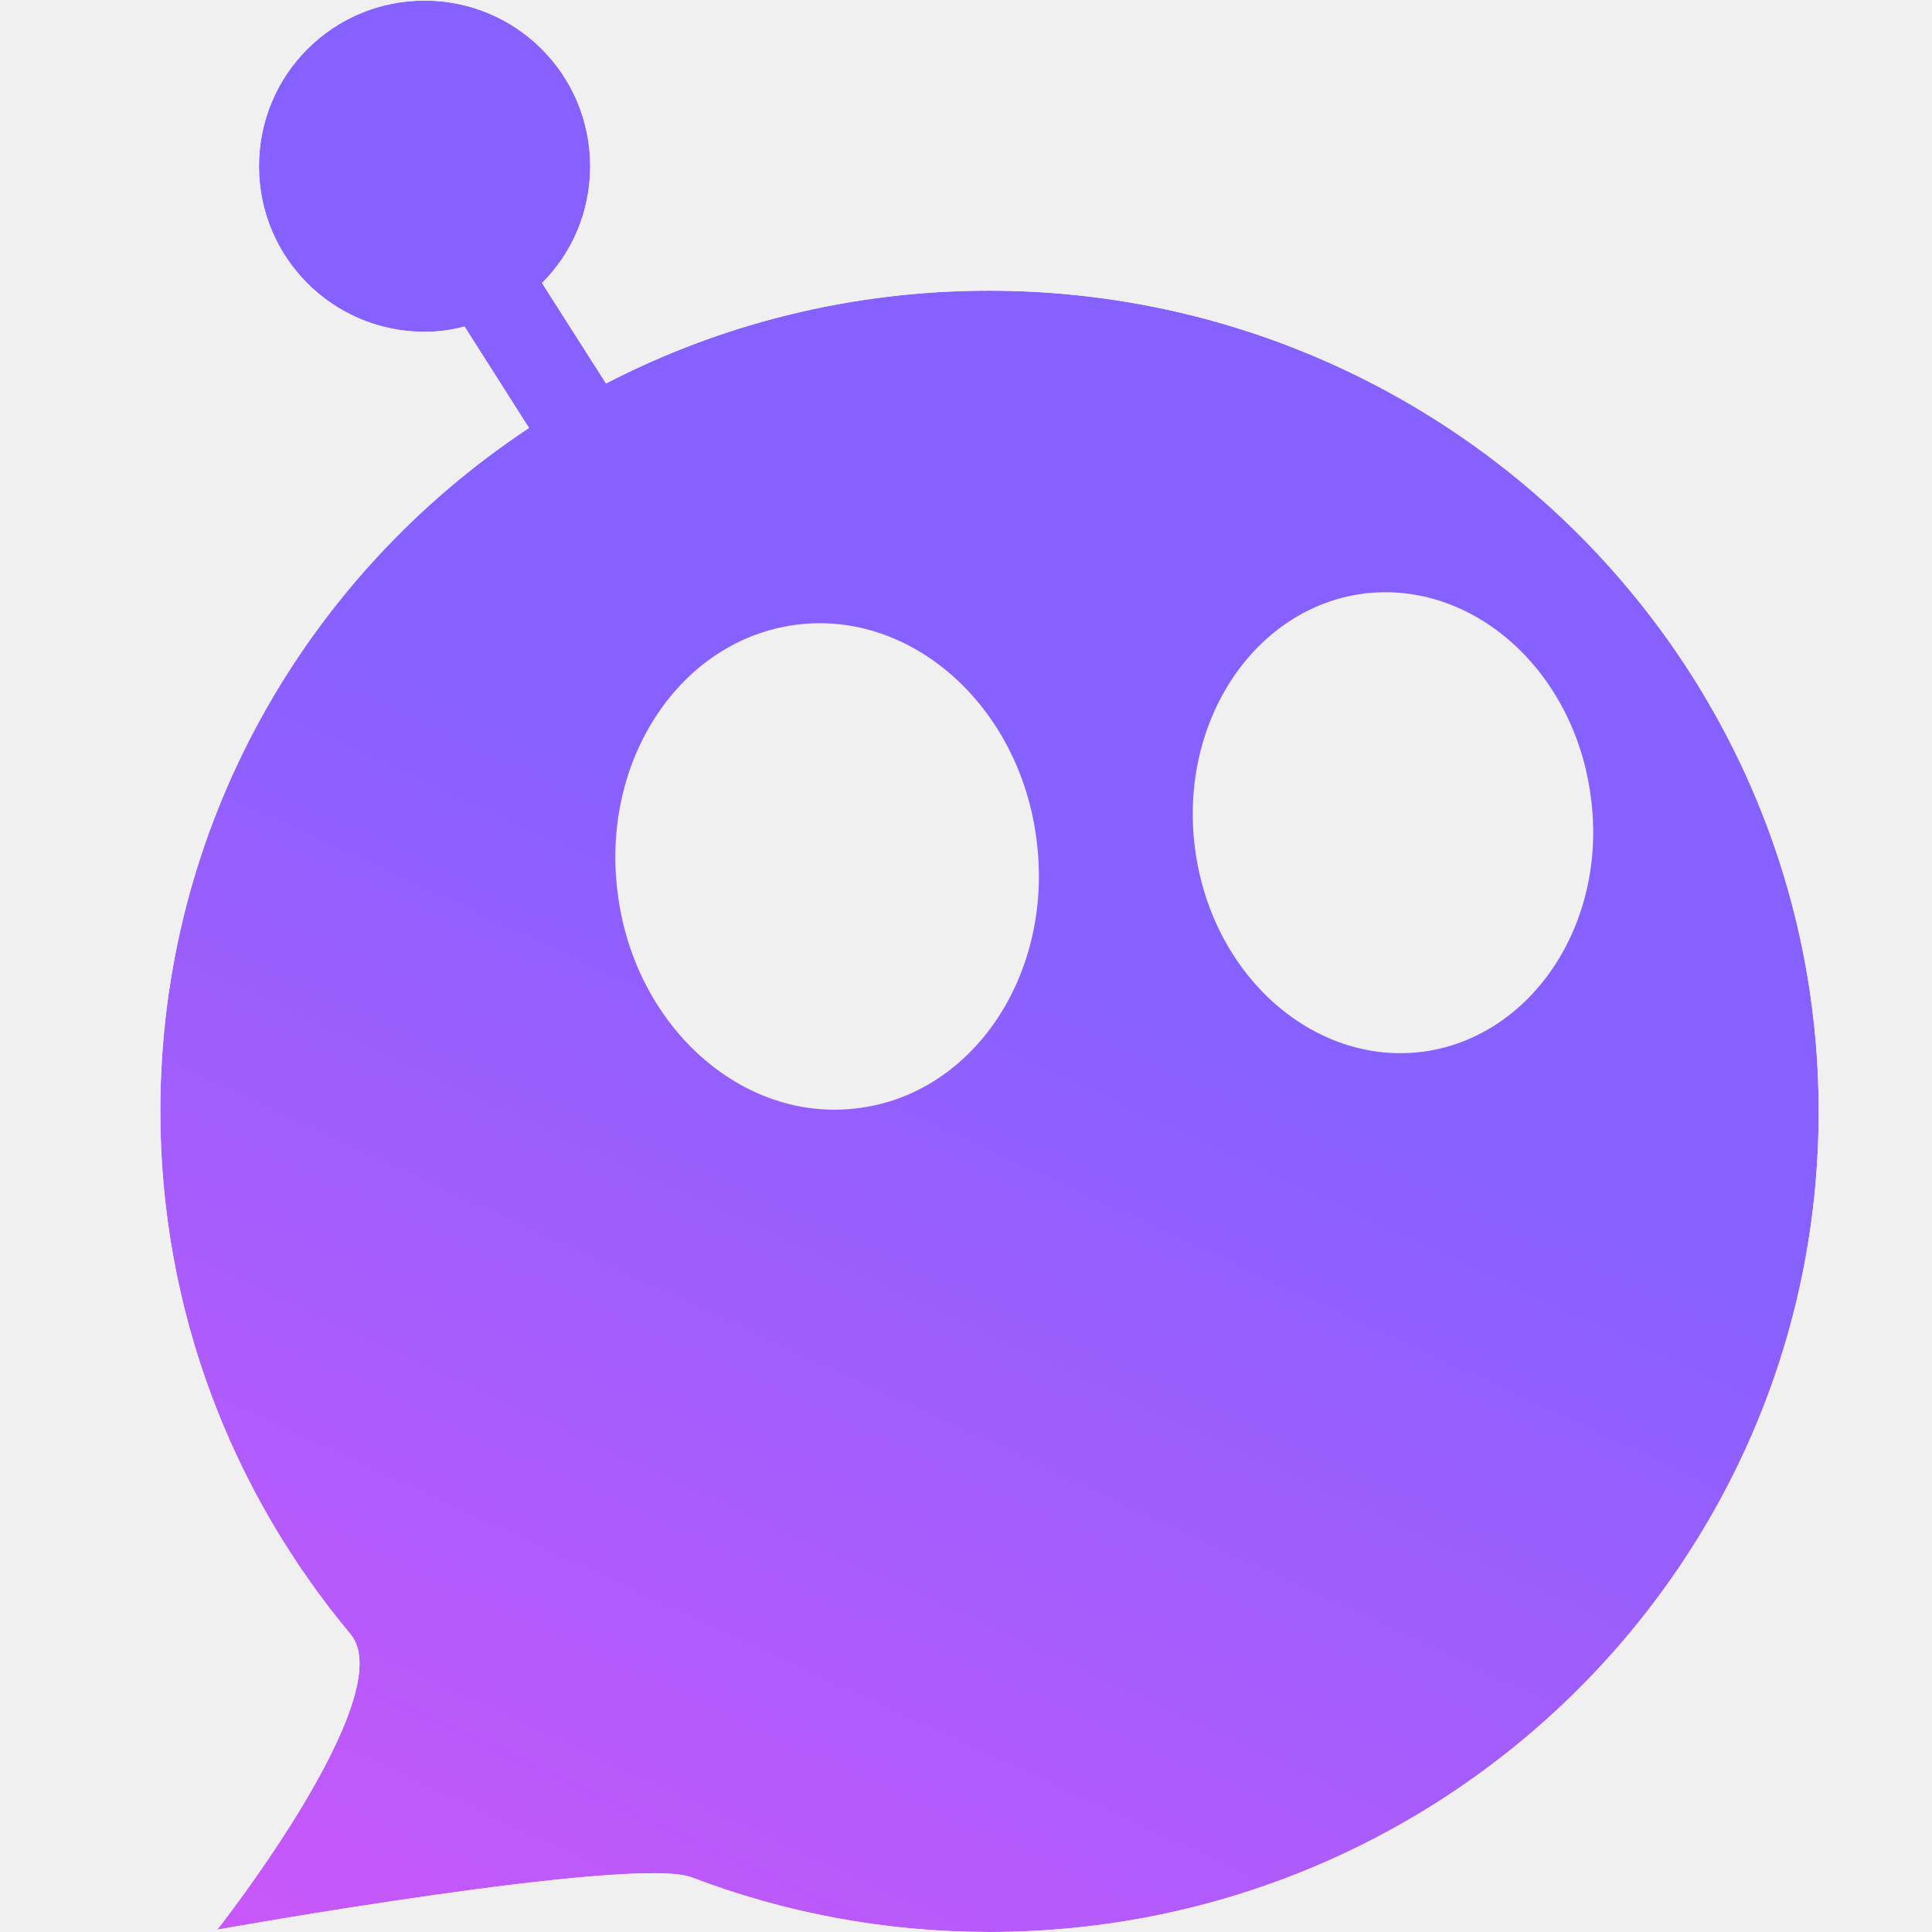
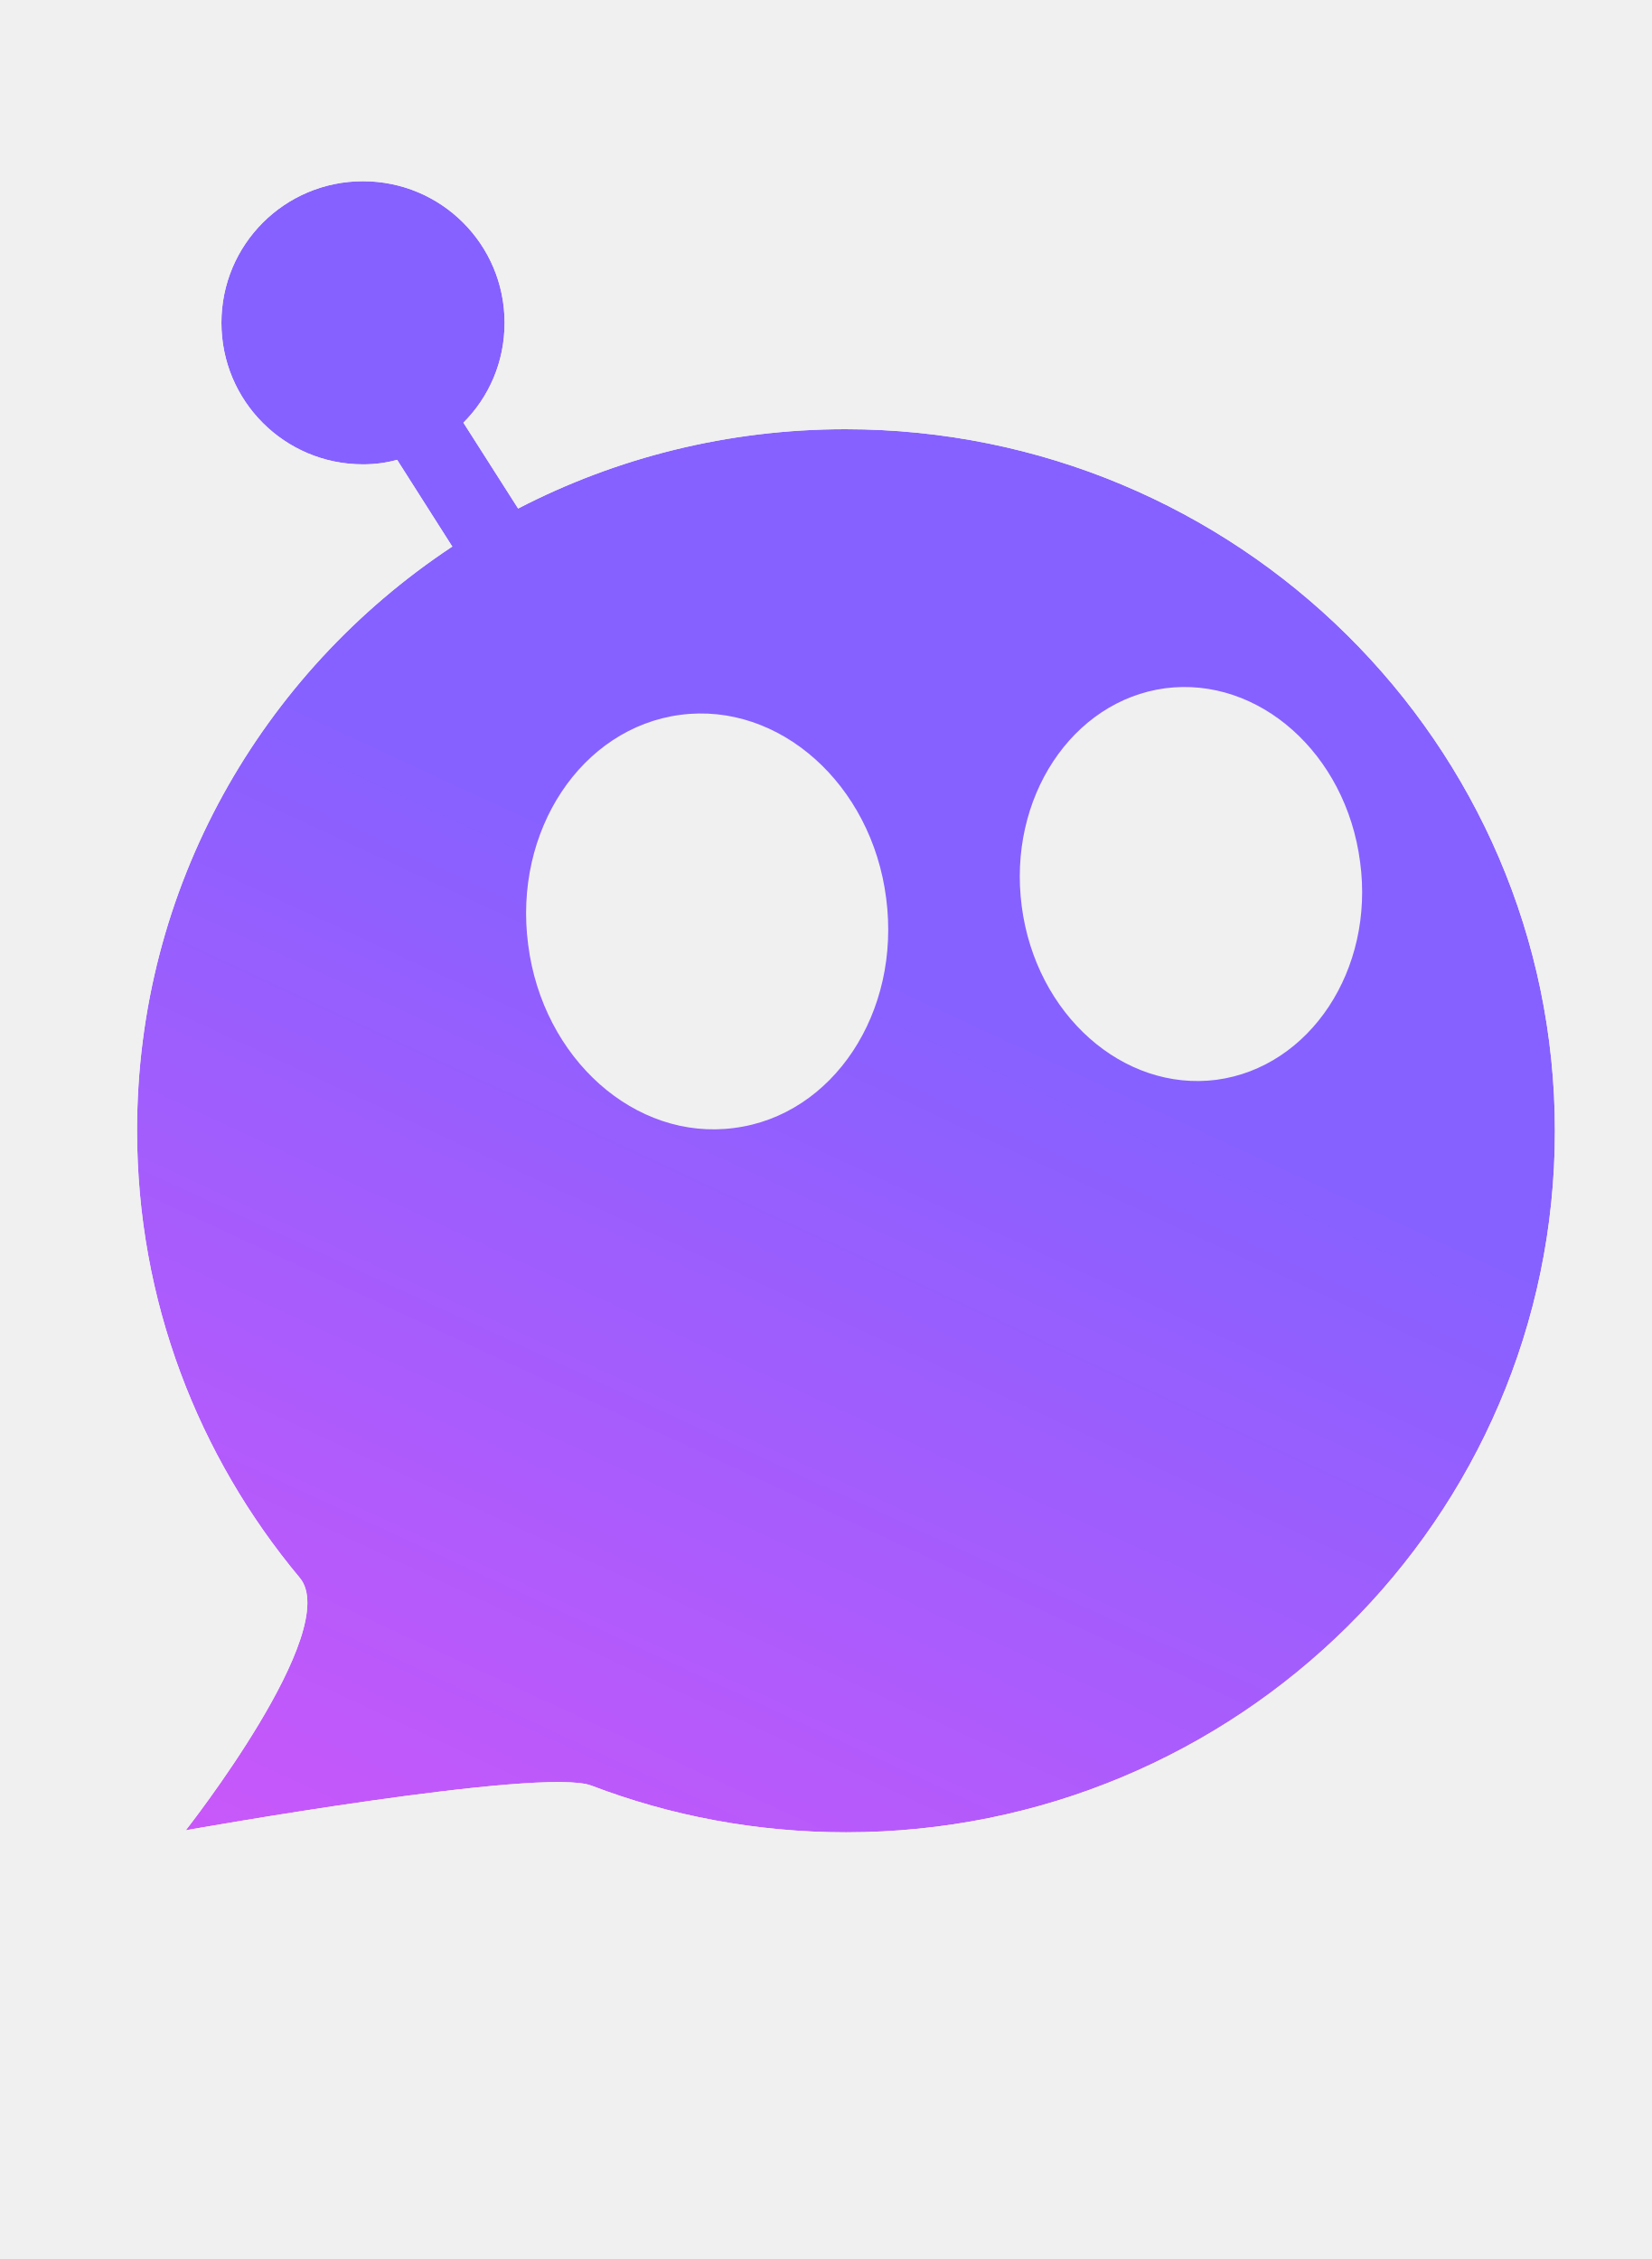
- <svg xmlns="http://www.w3.org/2000/svg" xmlns:xlink="http://www.w3.org/1999/xlink" version="1.1" id="Layer_2" viewBox="-315 116 329 329" style="enable-background:new -315 116 329 329;" xml:space="preserve">
+ <svg xmlns="http://www.w3.org/2000/svg" xmlns:xlink="http://www.w3.org/1999/xlink" version="1.1" id="Layer_2" viewBox="-315 80 329 450" style="enable-background:new -315 80 329 450;" xml:space="preserve">
  <style type="text/css">
-     .faceFill { fill: url(#SVGID_1_); }
-     .cavity { fill: #0b0b0b; opacity: 0.92; }
+       .faceFill { fill: url(#SVGID_1_); }

-     /* Make transforms reliable in SVG */
-     .eyesRig, .blink {
-       transform-box: fill-box;
-       transform-origin: center;
-     }
+       .eyesRig, .blink, .ballRig {
+          transform-box: fill-box;
+          transform-origin: center;
+       }

-     /* 16s loop timeline (seamless):
-        - Start LEFT
-        - Hold 5s, blink
-        - Wait 3s
-        - Move RIGHT quickly, blink
-        - Wait 3s
-        - Move back LEFT quickly, repeat
-     */
+       @keyframes watch {
+          0%, 50%, 100% { translate: -7px 0px; }
+          50.5%         { translate: 7px 0px; }
+          70.5%         { translate: 7px 0px; }
+          71%           { translate: -7px 0px; }
+       }

-     @keyframes watch {
-       /* start/end LEFT */
-       0%, 50%, 100% { transform: translate(-7px, 0px); }
+       @keyframes blink {
+          0%, 4% { scale: 1 1; }
+          1%     { scale: 1 0; }
+       }

-       /* move to RIGHT quickly */
-       50.5% { transform: translate(7px, 0px); }
+       .eyesRig { animation: watch 12s linear infinite; }
+       .blink { animation: blink 5s ease-out infinite; }
+       .ballRig { animation: ball-animate 0.65s infinite linear; }

-       /* hold RIGHT */
-       70.5% { transform: translate(7px, 0px); }
+       @keyframes ball-animate {
+          /* Fall and rise */
+          0%     { translate: 0px 0px; }
+          11.11% { translate: 0px 8px; }
+          22.22% { translate: 0px 28.8px; }
+          33.33% { translate: 0px 62.4px; }
+          44.44% { translate: 0px 62px; } 
+          55.55% { translate: 0px 27.6px; }
+          66.66% { translate: 0px 6px; }
+          77.77% { translate: 0px -4px; }
+          88.88% { translate: 0px 0px; }
+          100%   { translate: 0px 0px; }

-       /* move back to LEFT quickly */
-       71% { transform: translate(-7px, 0px); }
-     }
- 
-     @keyframes blink {
-       0%, 100% { transform: scaleY(1); }
- 
-       /* blink at ~5.0s */
-       30.8% { transform: scaleY(1); }
-       31.25% { transform: scaleY(0.08); }
-       31.7% { transform: scaleY(1); }
- 
-       /* blink at ~8.3s */
-       51.4% { transform: scaleY(1); }
-       51.875% { transform: scaleY(0.08); }
-       52.35% { transform: scaleY(1); }
-     }
- 
-     .eyesRig { animation: watch 12s linear infinite; }
-     .blink  { animation: blink 12s linear infinite; }
-   </style>
+          /* Squish and stretch */
+          0%     { scale: 1 1; }
+          33.33% { scale: 0.9 1.1; }
+          44.44% { scale: 1.1 0.9; }
+          100%   { scale: 1 1; }
+       }
+    </style>
  <defs>
    <linearGradient id="SVGID_1_" gradientUnits="userSpaceOnUse" x1="-151.231" y1="265.041" x2="-292.231" y2="569.041">
      <stop offset="0" style="stop-color:#8661FF" />
      <stop offset="1" style="stop-color:#EE52F7" />
    </linearGradient>
-     <path id="facePath" d="M-146.6,165.5c-23.5,0-45.7,5.7-65.2,15.8l-10.9-17.1c5.1-5.1,8.2-12.1,8.2-19.9c0-15.6-12.6-28.2-28.2-28.2       c-15.6,0-28.2,12.6-28.2,28.2s12.6,28.2,28.2,28.2c2.4,0,4.6-0.3,6.8-0.9l11,17.3c-0.1,0-0.2,0.1-0.2,0.1       c-37.8,25.1-62.6,67.7-62.6,116.2c0,33.9,12.2,64.9,32.4,89.1c8.7,10.4-22.7,50.3-22.7,50.3s71-12.7,80.8-8.9       c15.7,6,32.8,9.3,50.7,9.3c78,0,141.2-62.6,141.2-139.7S-68.6,165.5-146.6,165.5z" />
-     <path id="eyeLeft" d="M-168.8,304.7c-19.7,2.6-38.1-13.8-41-36.5       c-3-22.7,10.6-43.2,30.3-45.8c19.7-2.6,38.1,13.8,41,36.5       C-135.5,281.7-149.1,302.2-168.8,304.7z" />
-     <path id="eyeRight" d="M-72.7,295.1       c-18.6,2.4-36-13-38.8-34.6c-2.8-21.5,10-40.9,28.6-43.4c18.6-2.4,36,13,38.8,34.6       C-41.2,273.2-54.1,292.6-72.7,295.1z" />
+     <path id="facePath" d="M-146.6,165.5c-23.5,0-45.7,5.7-65.2,15.8l-10.9-17.1c5.1-5.1,8.2-12.1,8.2-19.9c0-15.6-12.6-28.2-28.2-28.2          c-15.6,0-28.2,12.6-28.2,28.2s12.6,28.2,28.2,28.2c2.4,0,4.6-0.3,6.8-0.9l11,17.3c-0.1,0-0.2,0.1-0.2,0.1          c-37.8,25.1-62.6,67.7-62.6,116.2c0,33.9,12.2,64.9,32.4,89.1c8.7,10.4-22.7,50.3-22.7,50.3s71-12.7,80.8-8.9          c15.7,6,32.8,9.3,50.7,9.3c78,0,141.2-62.6,141.2-139.7S-68.6,165.5-146.6,165.5z" />
+     <path id="eyeLeft" d="M-168.8,304.7c-19.7,2.6-38.1-13.8-41-36.5          c-3-22.7,10.6-43.2,30.3-45.8c19.7-2.6,38.1,13.8,41,36.5          C-135.5,281.7-149.1,302.2-168.8,304.7z" />
+     <path id="eyeRight" d="M-72.7,295.1          c-18.6,2.4-36-13-38.8-34.6c-2.8-21.5,10-40.9,28.6-43.4c18.6-2.4,36,13,38.8,34.6          C-41.2,273.2-54.1,292.6-72.7,295.1z" />
    <mask id="faceWithHoles">
      <use href="#facePath" xlink:href="#facePath" fill="white" />
      <g class="eyesRig">
        <g class="blink">
          <use href="#eyeLeft" xlink:href="#eyeLeft" fill="black" />
          <use href="#eyeRight" xlink:href="#eyeRight" fill="black" />
        </g>
      </g>
    </mask>
  </defs>
-   <use href="#facePath" xlink:href="#facePath" class="faceFill" mask="url(#faceWithHoles)" />
+   <g class="ballRig">
+     <use href="#facePath" xlink:href="#facePath" class="faceFill" mask="url(#faceWithHoles)" />
+   </g>
</svg>
